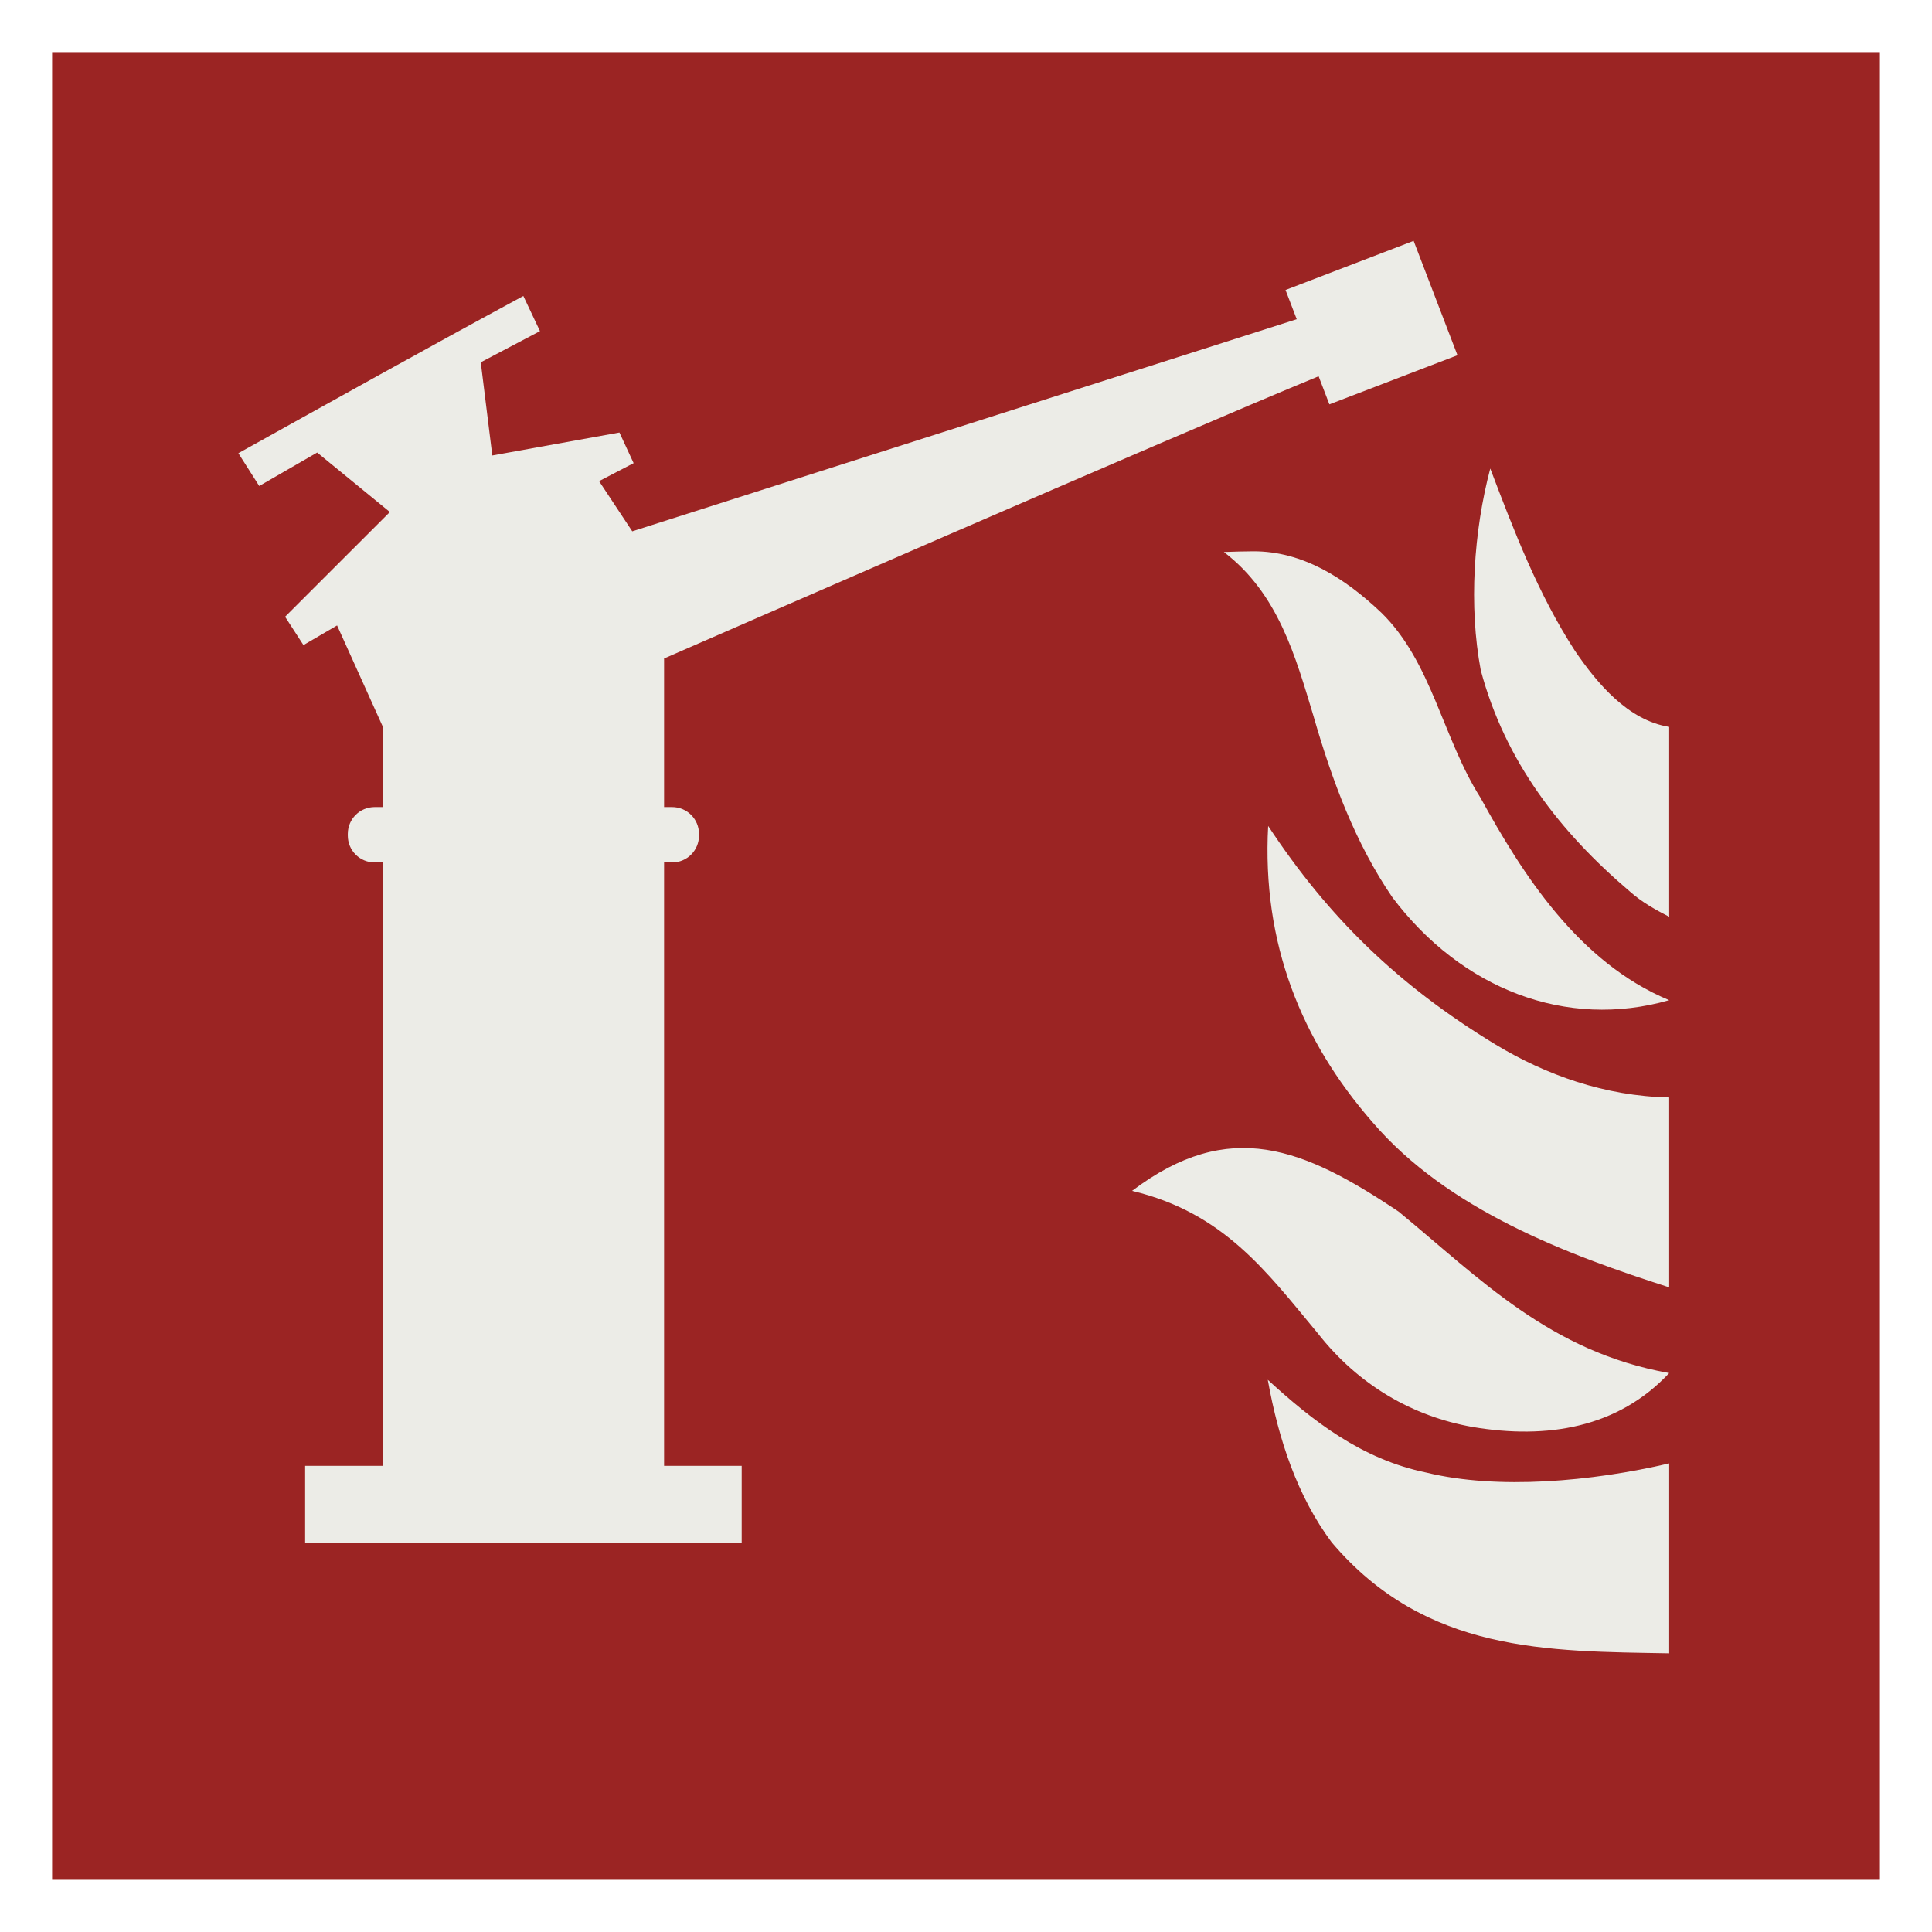
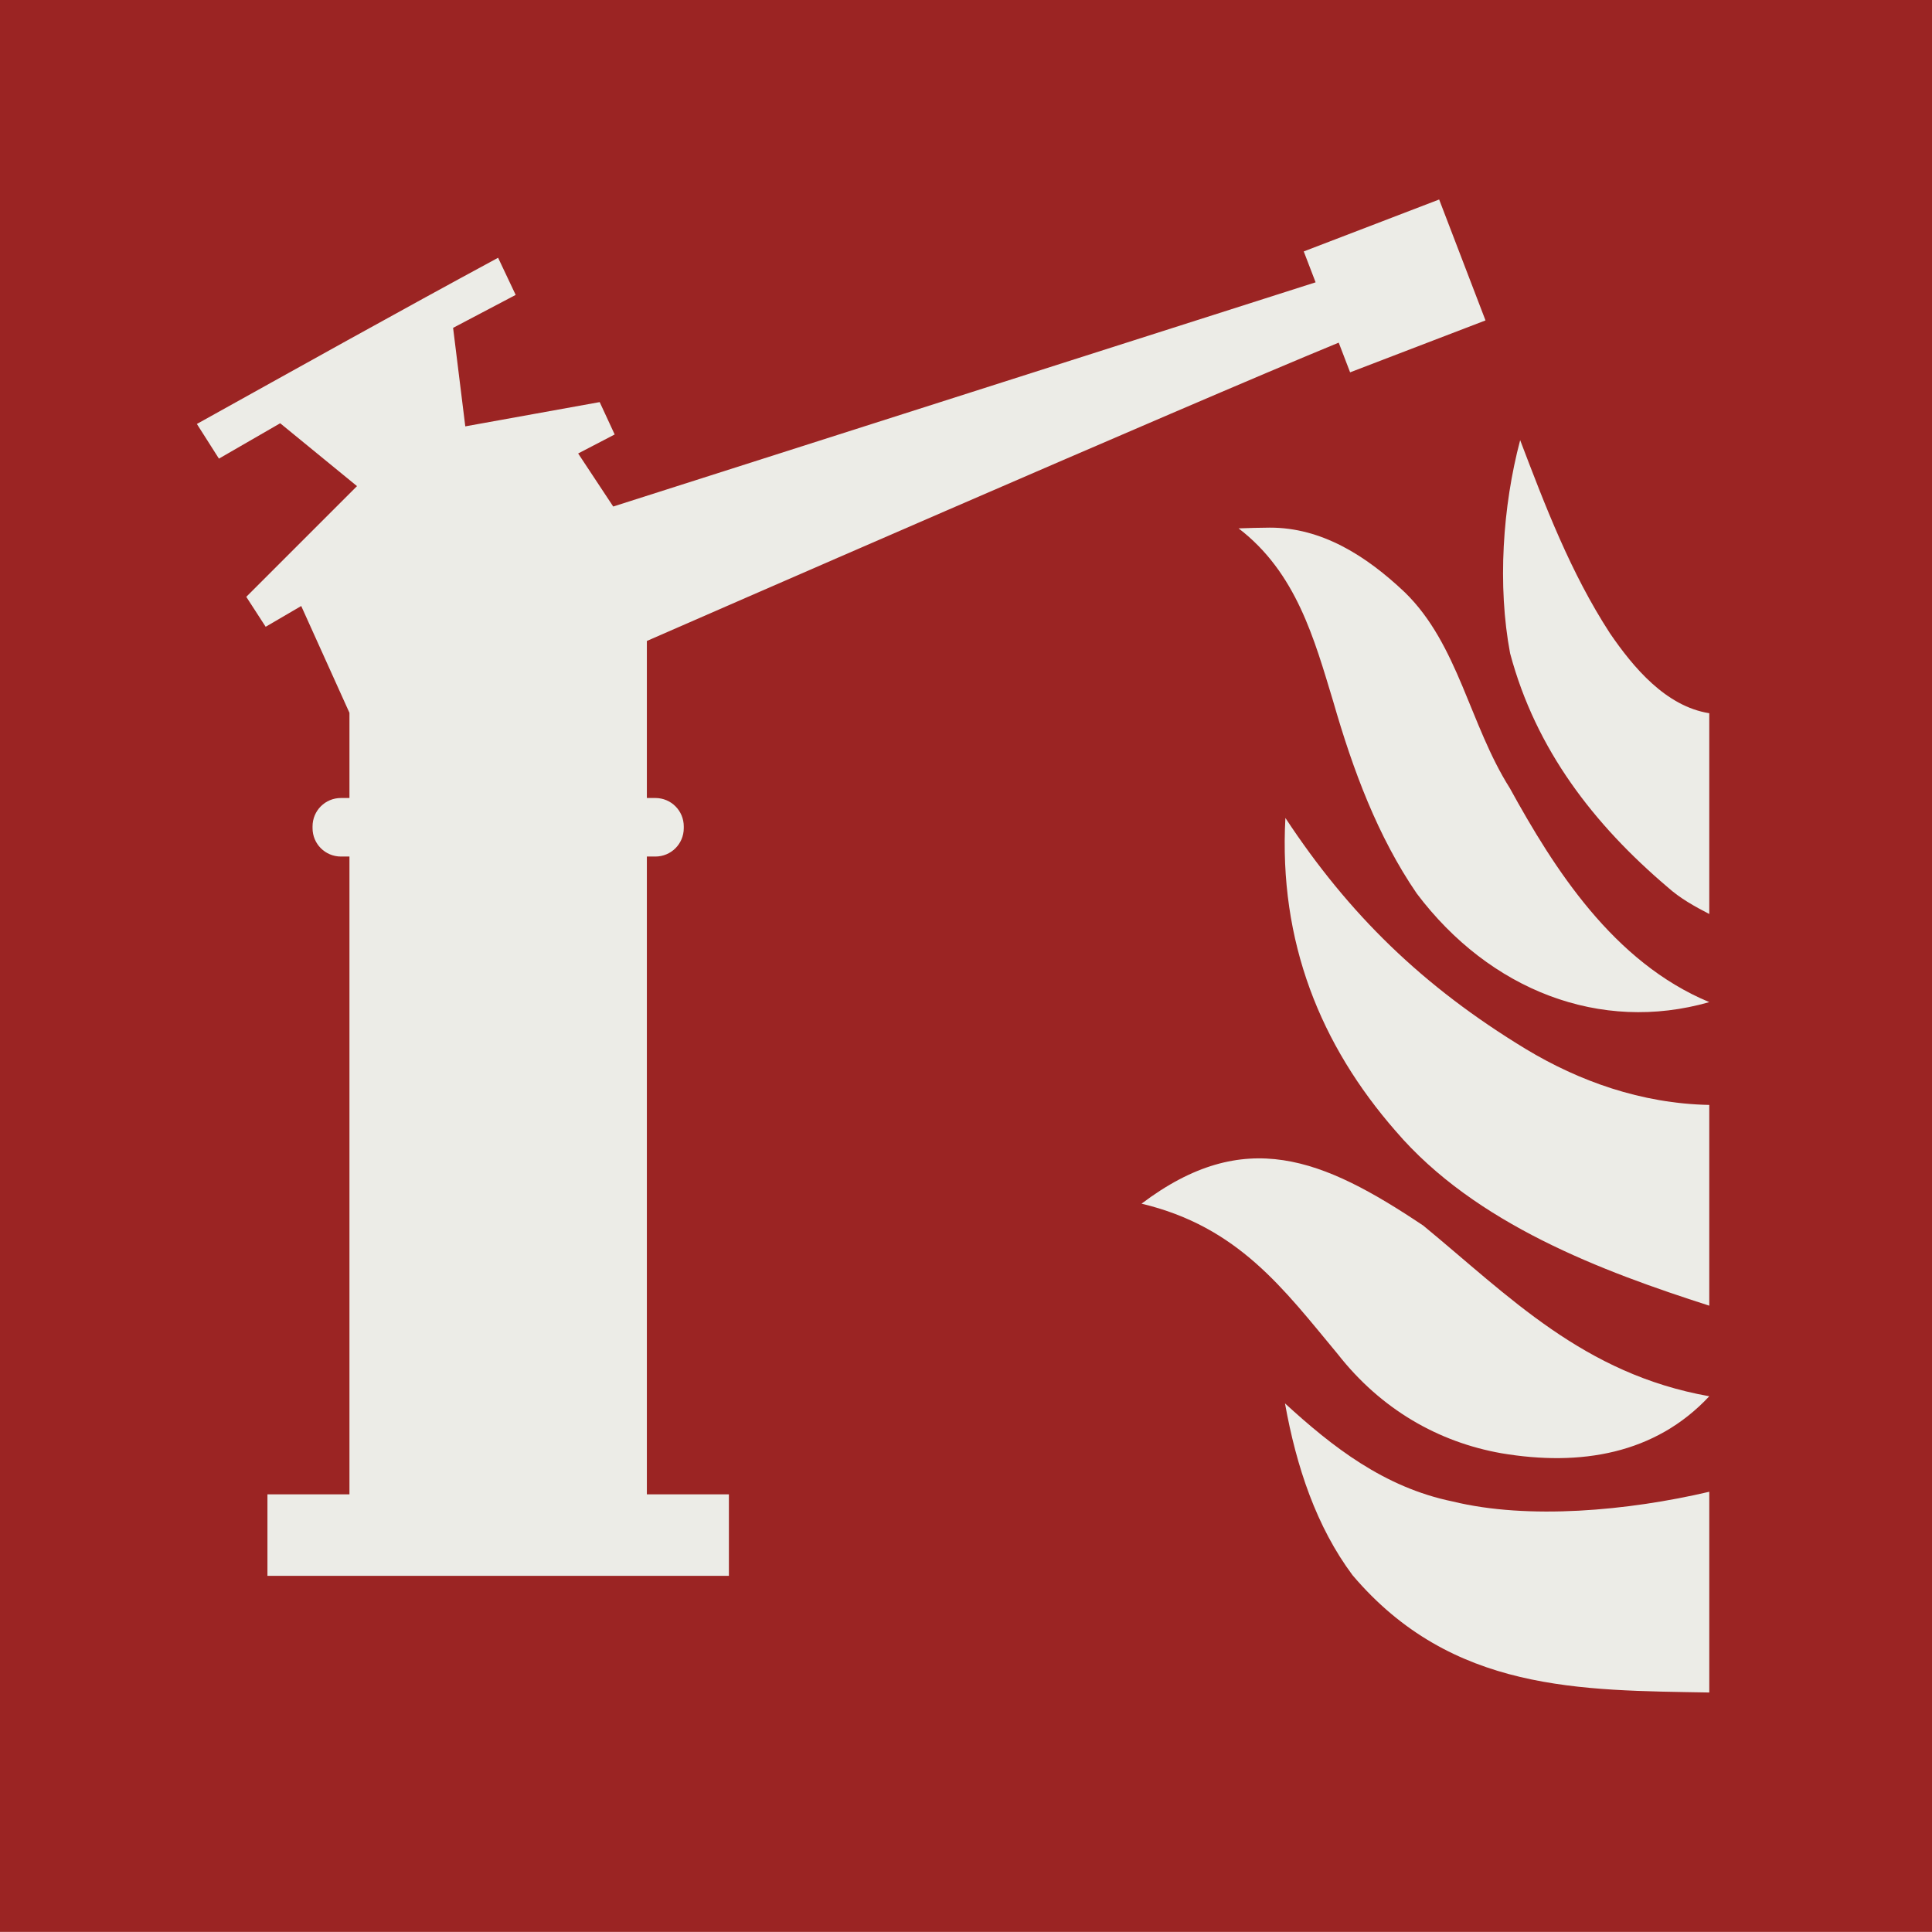
- <svg xmlns="http://www.w3.org/2000/svg" height="199.938" width="199.946" version="1.1" id="svg4">
+ <svg xmlns="http://www.w3.org/2000/svg" height="189.15" width="189.16" version="1.1" id="svg4">
  <defs id="defs4" />
-   <path d="M 5.393,5.394 H 194.553 V 194.544 H 5.393 Z" fill="#9b2423" fill-rule="evenodd" id="path2" />
-   <g fill="#ecece7" id="g4">
+   <path d="M 0,0 H 189.16 V 189.15 H 0 Z" fill="#9b2423" fill-rule="evenodd" id="path2" />
+   <g fill="#ecece7" id="g4" transform="translate(-5.392962,-5.39376)">
    <path d="m 146.299,24.927 -13.257,5.084 1.16,3.025 L 65.433,54.987 61.999,49.793 65.575,47.933 64.107,44.763 50.949,47.138 49.755,37.494 55.882,34.268 54.162,30.631 C 44.275,35.973 34.491,41.444 24.669,46.903 l 2.159,3.394 5.997,-3.462 7.522,6.154 -10.842,10.839 1.899,2.933 3.481,-2.034 4.722,10.457 v 8.341 h -0.832 c -1.541,0 -2.781,1.241 -2.781,2.782 v 0.169 c 0,1.541 1.24,2.781 2.781,2.781 h 0.832 v 62.447 h -8.029 v 7.978 h 45.181 v -7.978 H 68.727 V 89.257 h 0.831 c 1.541,0 2.782,-1.24 2.782,-2.781 v -0.169 c 0,-1.541 -1.241,-2.782 -2.782,-2.782 H 68.727 V 68.149 C 71.643,66.875 121.413,45.131 136.465,38.941 l 1.115,2.907 13.257,-5.083 z" stroke-width="2.138" id="path3" />
    <path d="m 154.23,48.49 c -1.717,6.482 -2.236,14.232 -0.984,20.873 2.523,9.458 8.244,16.788 15.395,22.87 1.262,1.135 2.688,1.915 4.105,2.648 V 75.225 c -4.25,-0.674 -7.436,-4.48 -9.73,-7.836 -3.864,-5.951 -6.33,-12.457 -8.786,-18.9 z m -24.508,8.564 c -0.978,0.003 -2.02,0.037 -3.061,0.072 5.649,4.324 7.411,10.827 9.27,16.962 1.939,6.742 4.355,13.207 8.172,18.784 7.159,9.5 18.008,13.691 28.644,10.638 -9.409,-3.915 -15.201,-13.081 -19.534,-20.958 -3.927,-6.208 -5.037,-14.055 -10.267,-19.155 -3.827,-3.63 -8.177,-6.352 -13.224,-6.343 z m 1.523,28.422 c -0.661,12.137 3.437,22.23 10.798,30.661 7.793,9.104 20.245,13.739 30.703,17.094 v -19.655 c -6.69,-0.131 -12.783,-2.354 -17.925,-5.45 -10.164,-6.165 -17.382,-13.24 -23.577,-22.649 z m -14.085,37.768 c 9.485,2.259 13.918,8.362 19.21,14.728 4.233,5.404 9.847,8.618 16.034,9.71 7.705,1.297 15.039,0.097 20.343,-5.582 -12.338,-2.192 -19.58,-9.779 -27.996,-16.705 -9.852,-6.595 -17.503,-9.768 -27.591,-2.151 z m 14.045,19.555 c 1.118,6.224 3.076,12.072 6.614,16.821 9.732,11.472 22.372,11.261 34.928,11.485 v -19.655 c -7.968,1.868 -17.732,2.757 -25.116,0.954 -6.734,-1.382 -11.805,-5.375 -16.426,-9.605 z" id="path4" />
  </g>
</svg>
